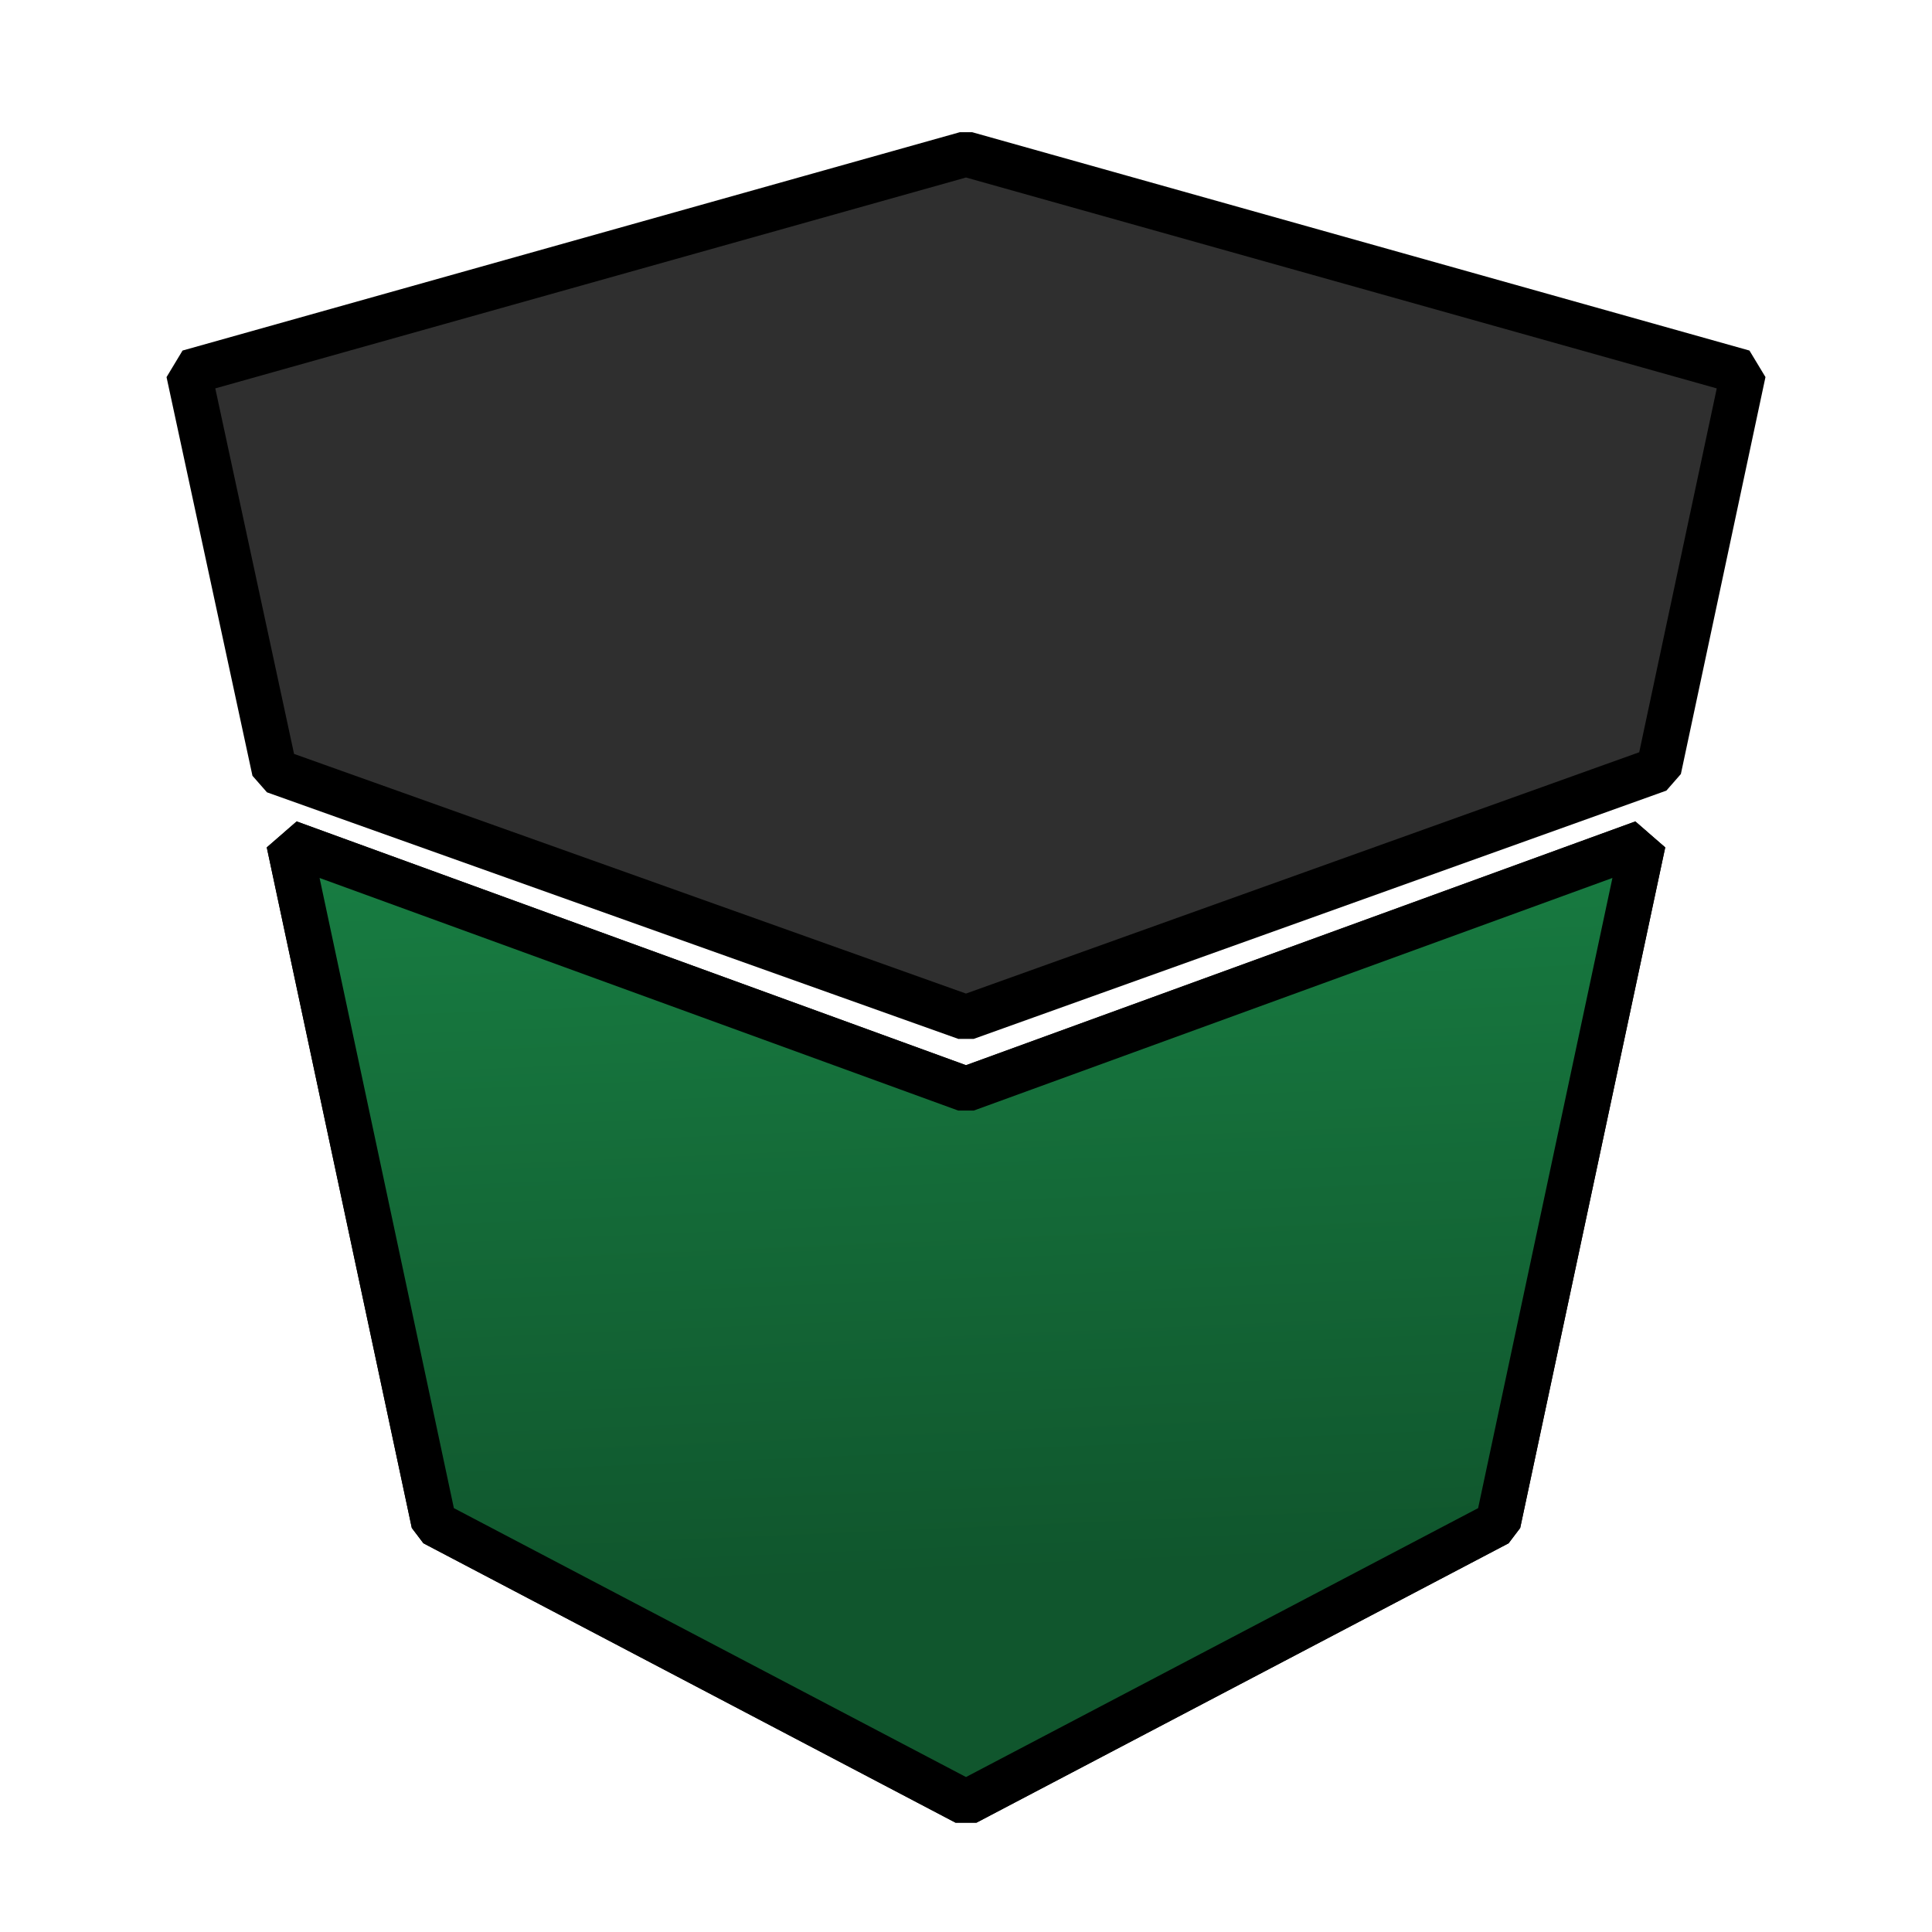
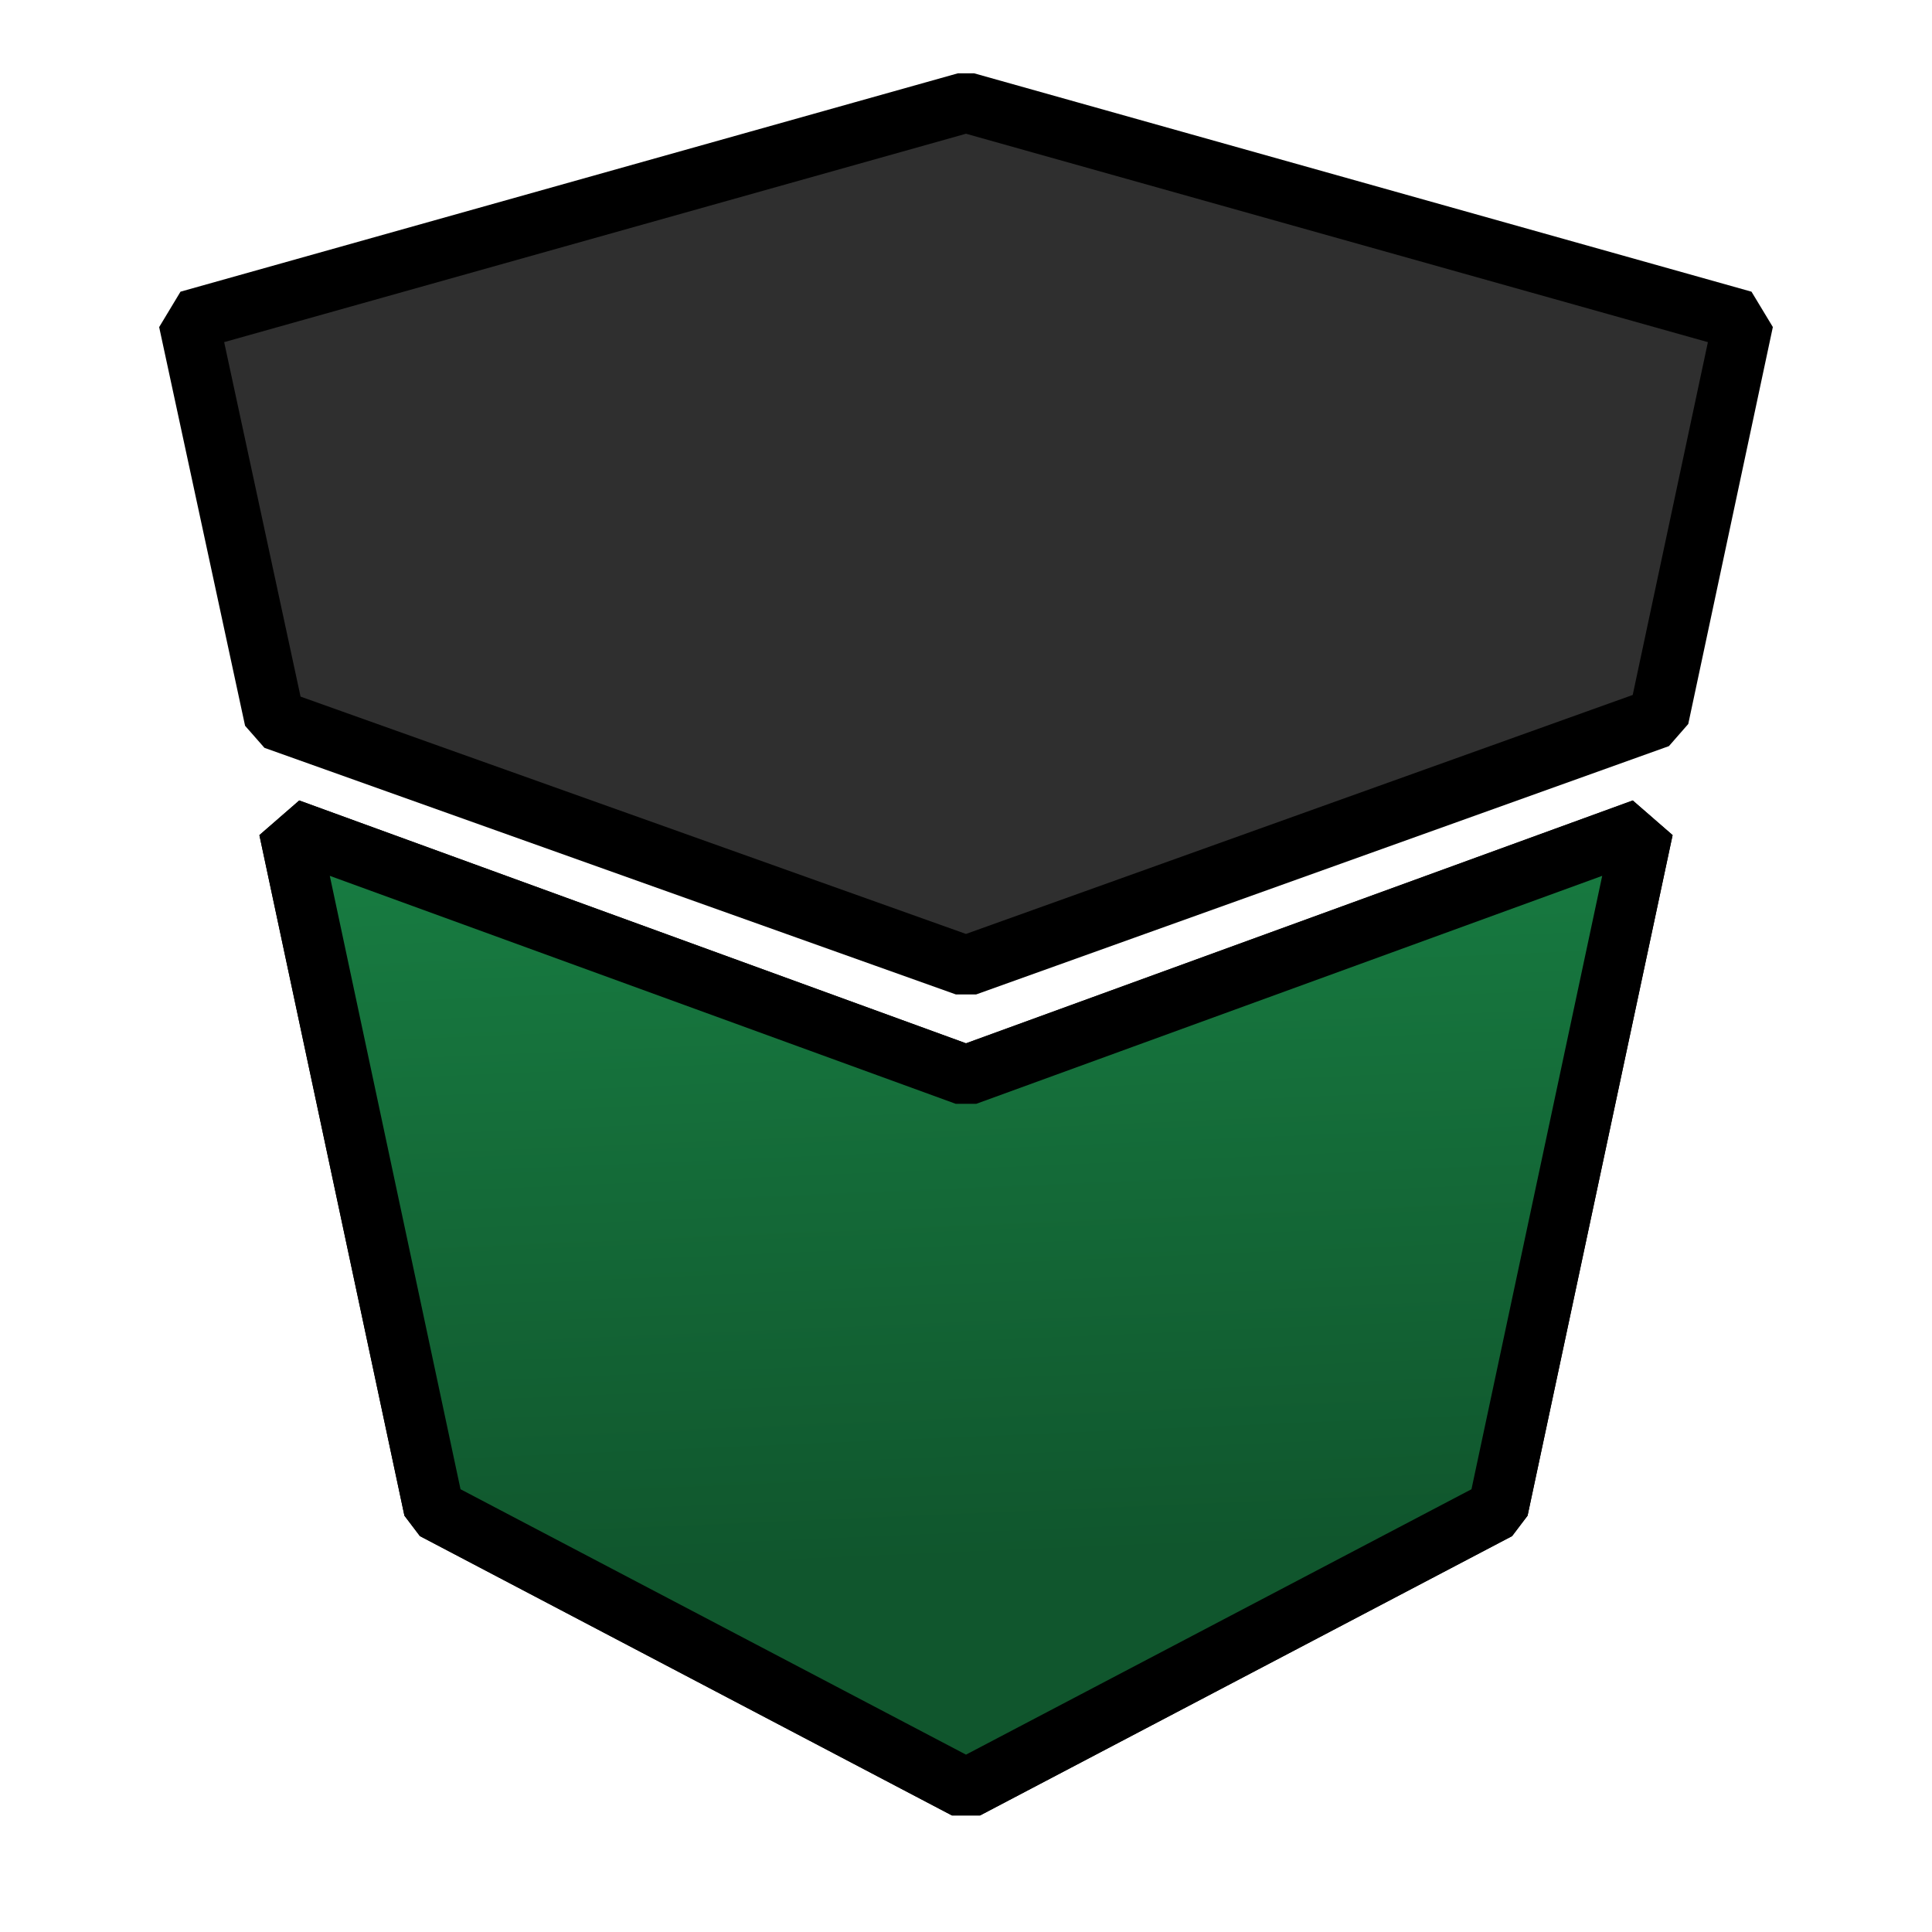
<svg xmlns="http://www.w3.org/2000/svg" viewBox="0 0 512 512" width="512" height="512">
  <defs>
-     <linearGradient id="7787896398606714116" x1="197.915" y1="419.859" x2="181.993" y2="44.311" gradientTransform="matrix(0.002786518,0,0,0.003931061,-0.2133485,-0.8779025)">
+     <linearGradient id="92991642249858142" x1="197.915" y1="416.184" x2="181.993" y2="40.636" gradientTransform="matrix(0.002786518,0,0,0.003931061,-0.2133485,-0.8634541)">
      <stop stop-color="#10562d" />
      <stop offset="0.998" stop-color="#1fa055" />
    </linearGradient>
  </defs>
  <g>
    <g>
      <g>
-         <path d="M76.565,209.649 C76.565,209.649 115,390 115,390 C115,390 256,464.033 256,464.033 C256,464.033 397,390 397,390 C397,390 435.435,209.649 435.435,209.649 C435.435,209.649 256,275 256,275 C256,275 76.565,209.649 76.565,209.649 Z" transform="matrix(1,0,0,1,0,13.67545)" fill="#2e2e2e" stroke="#000000" stroke-width="12" stroke-linecap="round" stroke-linejoin="bevel" />
+         <path d="M76.565,209.649 C76.565,209.649 115,390 115,390 C115,390 256,464.033 256,464.033 C256,464.033 397,390 397,390 C397,390 435.435,209.649 435.435,209.649 C435.435,209.649 256,275 256,275 C256,275 76.565,209.649 76.565,209.649 Z" transform="matrix(1,0,0,1,0,10)" fill="#2e2e2e" stroke="#000000" stroke-width="16" stroke-linecap="round" stroke-linejoin="bevel" />
      </g>
      <g>
-         <path d="M50,85 C50,85 72.768,190.649 72.768,190.649 C72.768,190.649 256,256 256,256 C256,256 439.581,190.199 439.581,190.199 C439.581,190.199 462,85 462,85 C462,85 256,27.133 256,27.133 C256,27.133 50,85 50,85 Z" transform="matrix(1,0,0,1,0,13.67545)" fill="#2f2f2f" stroke="#000000" stroke-width="12" stroke-linecap="round" stroke-linejoin="bevel" />
+         <path d="M50,85 C50,85 72.768,190.649 72.768,190.649 C72.768,190.649 256,256 256,256 C256,256 439.581,190.199 439.581,190.199 C439.581,190.199 462,85 462,85 C462,85 256,27.133 256,27.133 C256,27.133 50,85 50,85 Z" transform="matrix(1,0,0,1,0,0)" fill="#2f2f2f" stroke="#000000" stroke-width="16" stroke-linecap="round" stroke-linejoin="bevel" />
      </g>
      <g>
-         <path d="M76.565,209.649 C76.565,209.649 115,390 115,390 C115,390 256,464.033 256,464.033 C256,464.033 397,390 397,390 C397,390 435.435,209.649 435.435,209.649 C435.435,209.649 256,275 256,275 C256,275 76.565,209.649 76.565,209.649 Z" transform="matrix(1,0,0,1,0,13.67545)" fill="url('#7787896398606714116')" stroke="#000000" stroke-width="12" stroke-linecap="round" stroke-linejoin="bevel" />
+         <path d="M76.565,209.649 C76.565,209.649 115,390 115,390 C115,390 256,464.033 256,464.033 C256,464.033 397,390 397,390 C397,390 435.435,209.649 435.435,209.649 C435.435,209.649 256,275 256,275 C256,275 76.565,209.649 76.565,209.649 Z" transform="matrix(1,0,0,1,0,10)" fill="url('#92991642249858142')" stroke="#000000" stroke-width="16" stroke-linecap="round" stroke-linejoin="bevel" />
      </g>
    </g>
  </g>
</svg>
